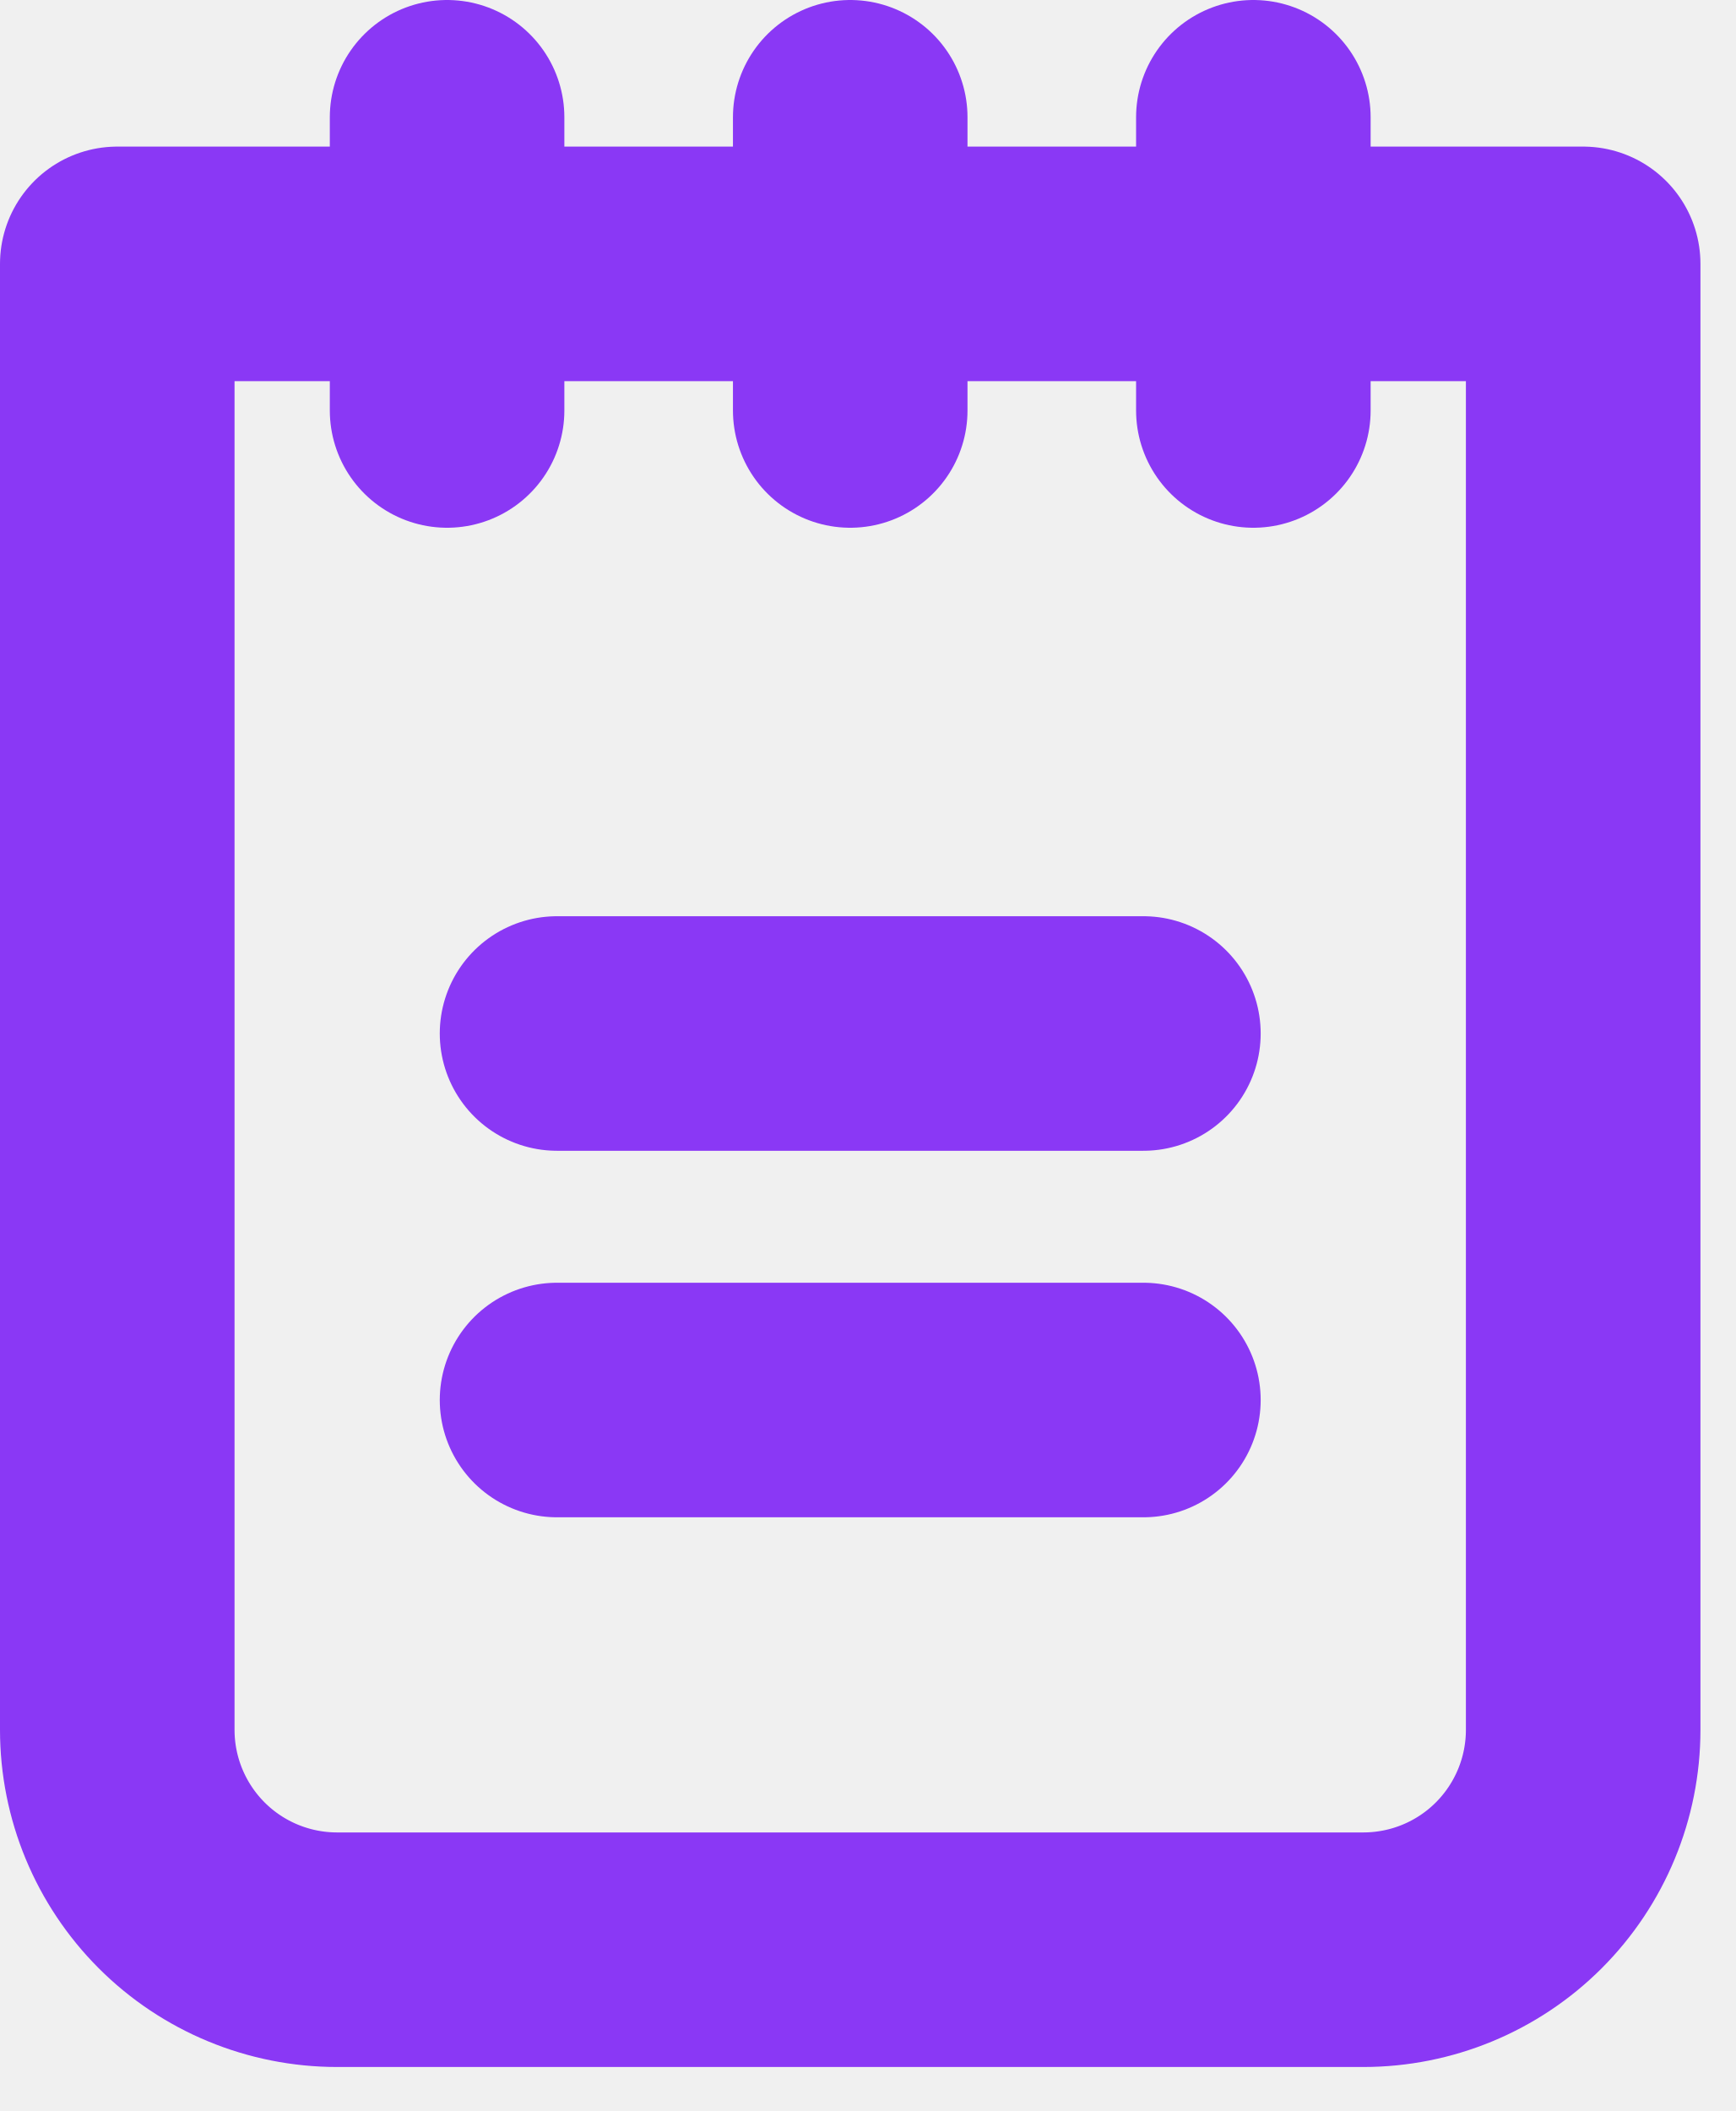
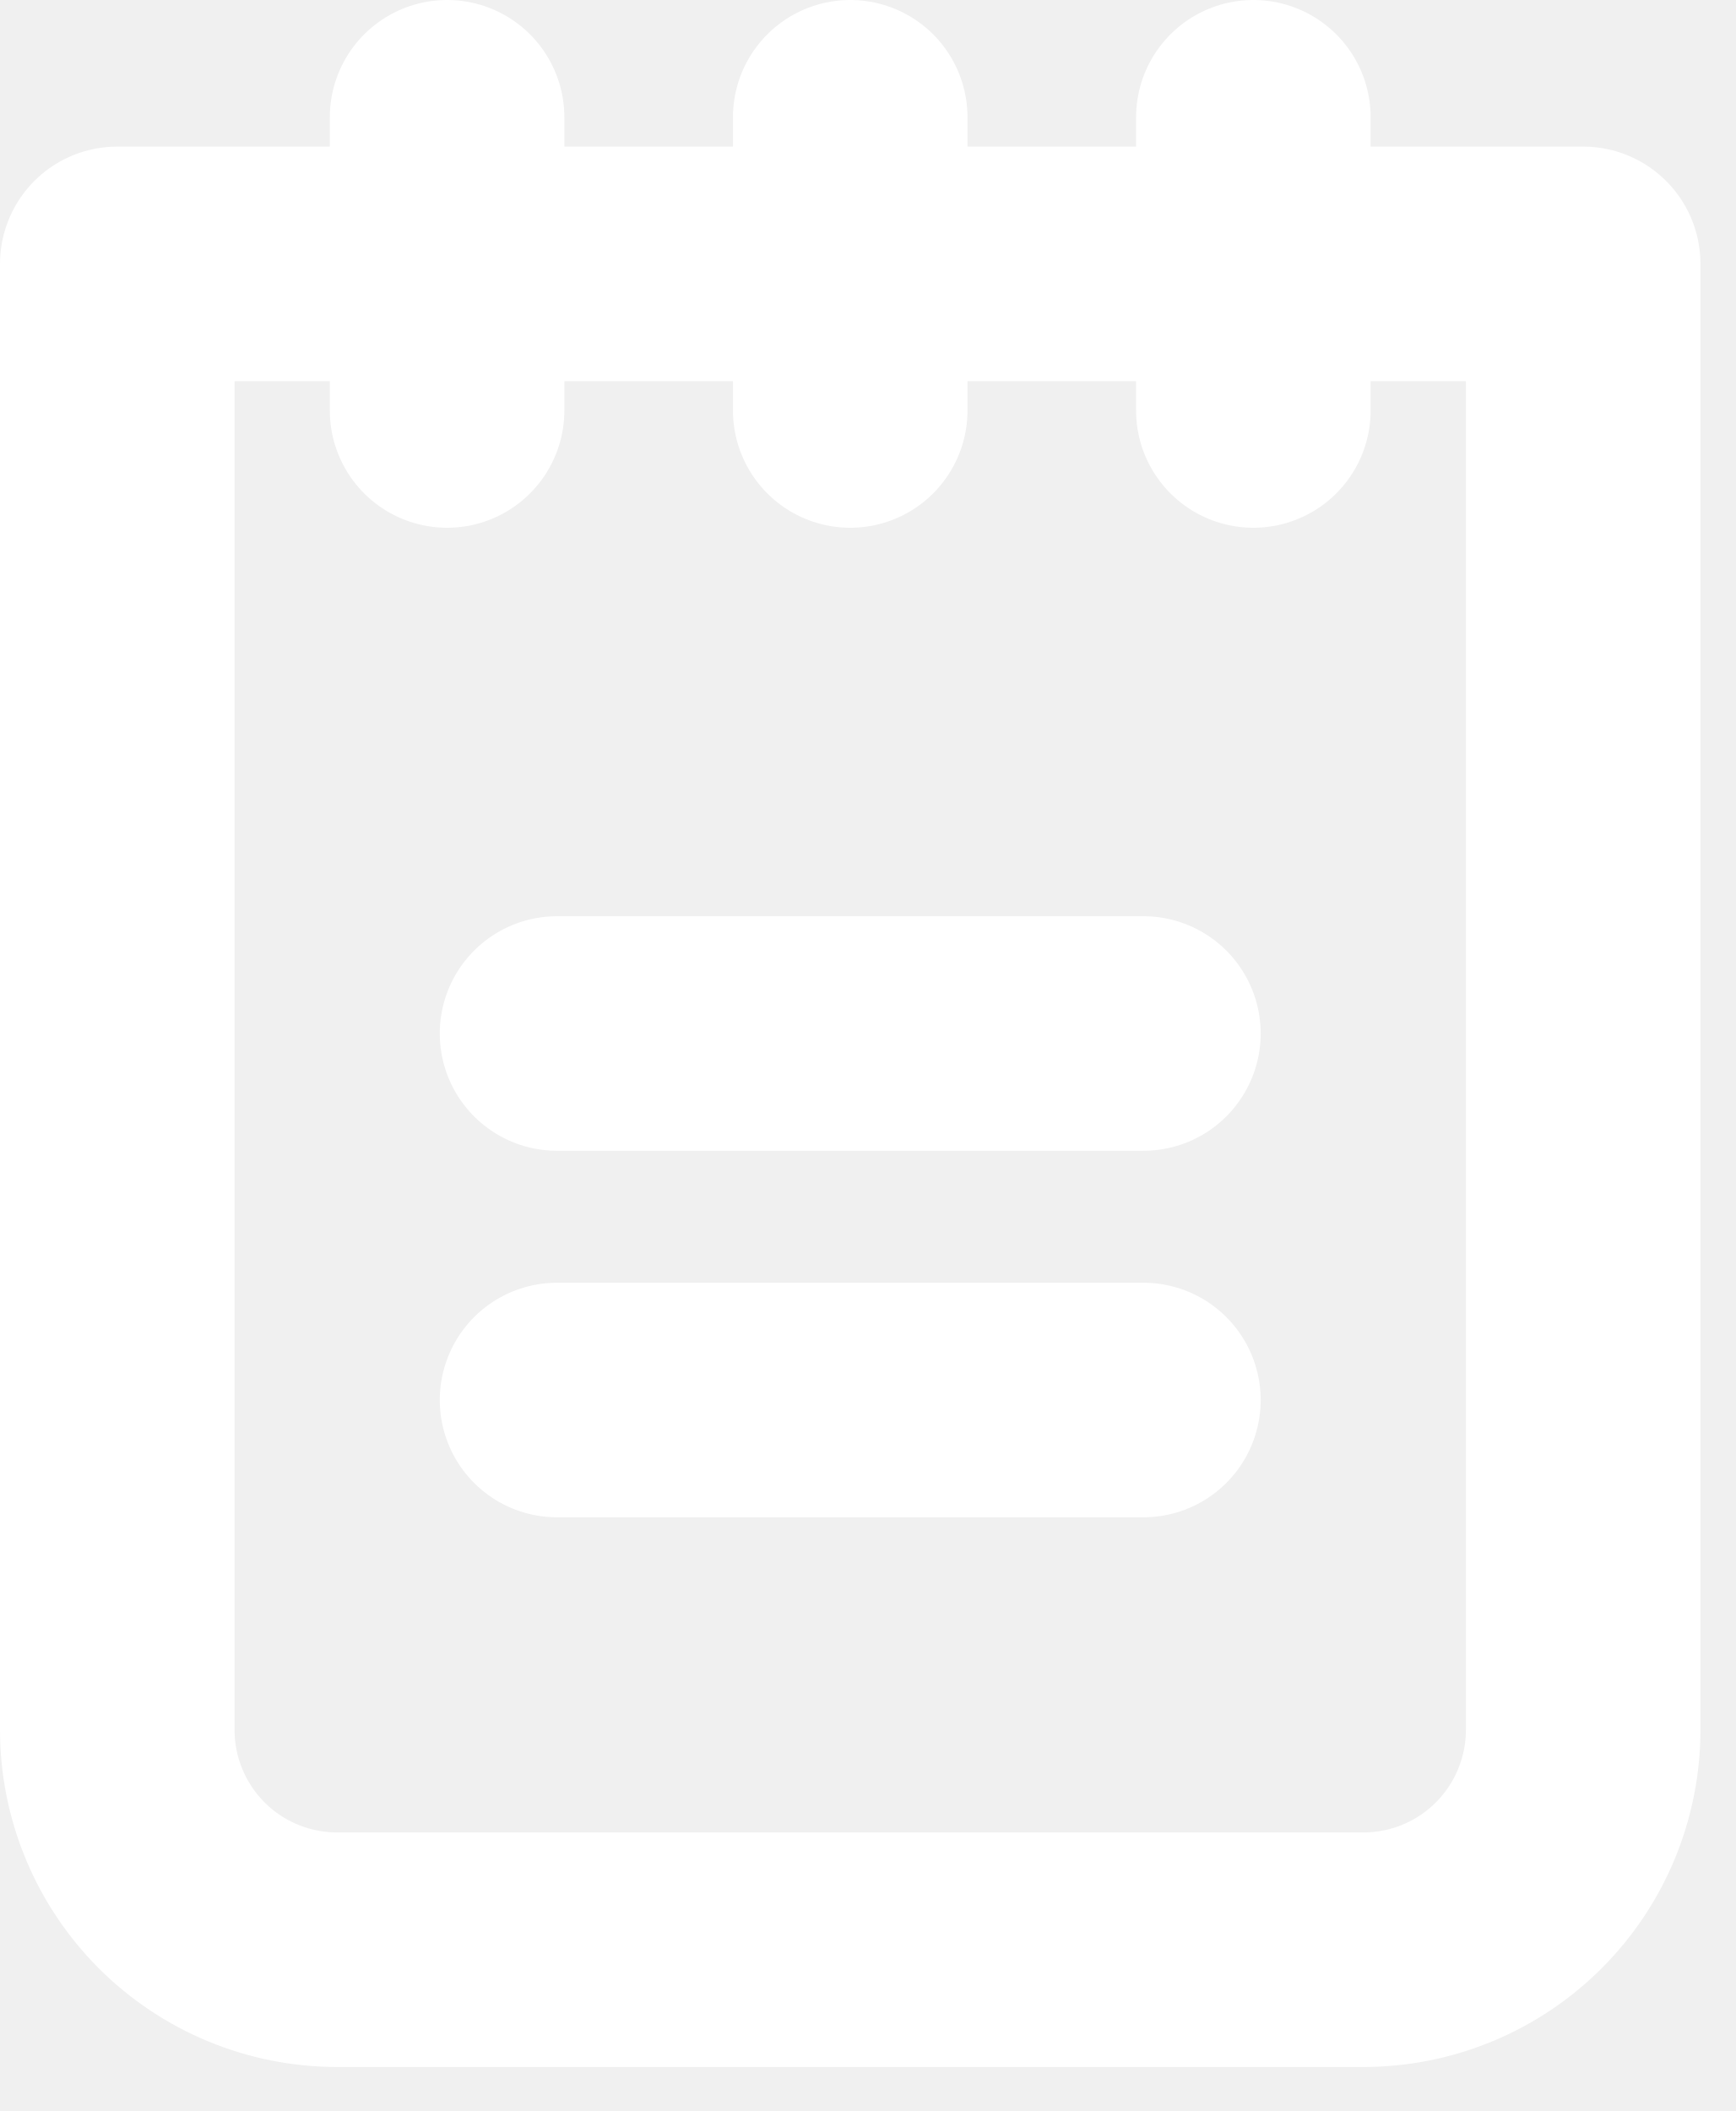
<svg xmlns="http://www.w3.org/2000/svg" width="37" height="45" viewBox="0 0 37 45" fill="none">
-   <path d="M11.875 22.031H24.375M11.875 29.844H24.375M9.531 2.5V8.75M18.125 2.5V8.75M26.719 2.5V8.75M2.5 5.625H33.75V36.875C33.75 38.118 33.256 39.31 32.377 40.19C31.498 41.069 30.306 41.562 29.062 41.562H7.188C5.944 41.562 4.752 41.069 3.873 40.19C2.994 39.31 2.5 38.118 2.5 36.875V5.625Z" stroke="#8A38F5" stroke-width="5" stroke-linecap="round" stroke-linejoin="round" />
+   <path d="M11.875 22.031H24.375M11.875 29.844H24.375M9.531 2.5V8.75M18.125 2.5V8.75M26.719 2.5V8.75M2.5 5.625H33.75V36.875C33.75 38.118 33.256 39.31 32.377 40.19C31.498 41.069 30.306 41.562 29.062 41.562H7.187C5.944 41.562 4.752 41.069 3.873 40.19C2.994 39.31 2.5 38.118 2.5 36.875V5.625Z" stroke="white" stroke-width="5" stroke-linecap="round" stroke-linejoin="round" />
</svg>
